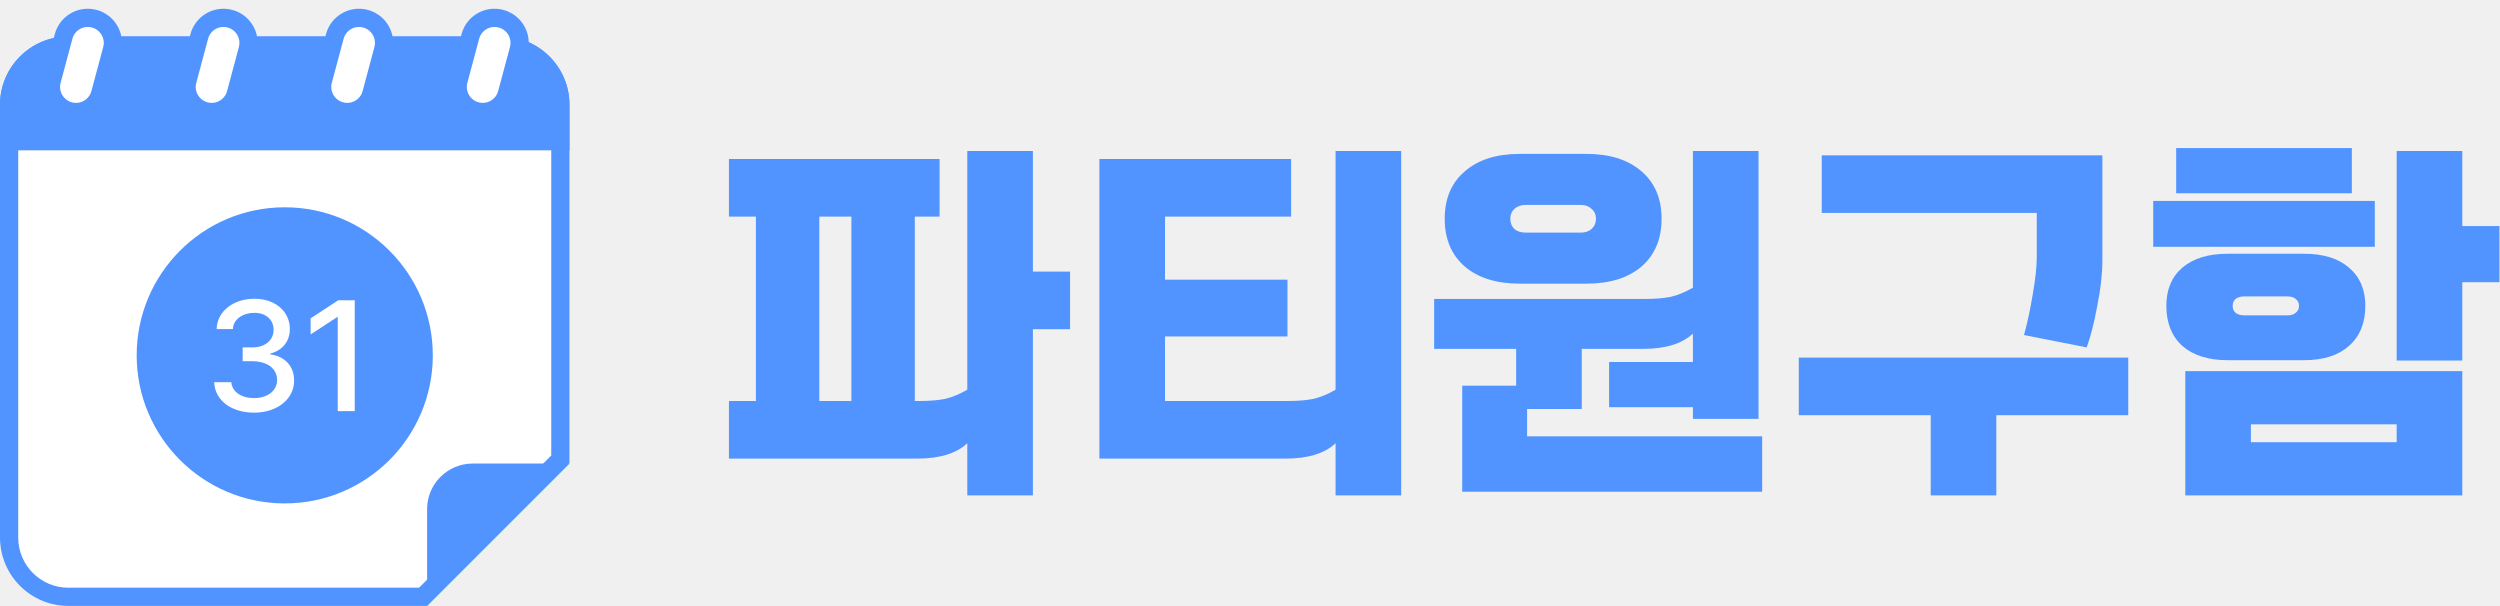
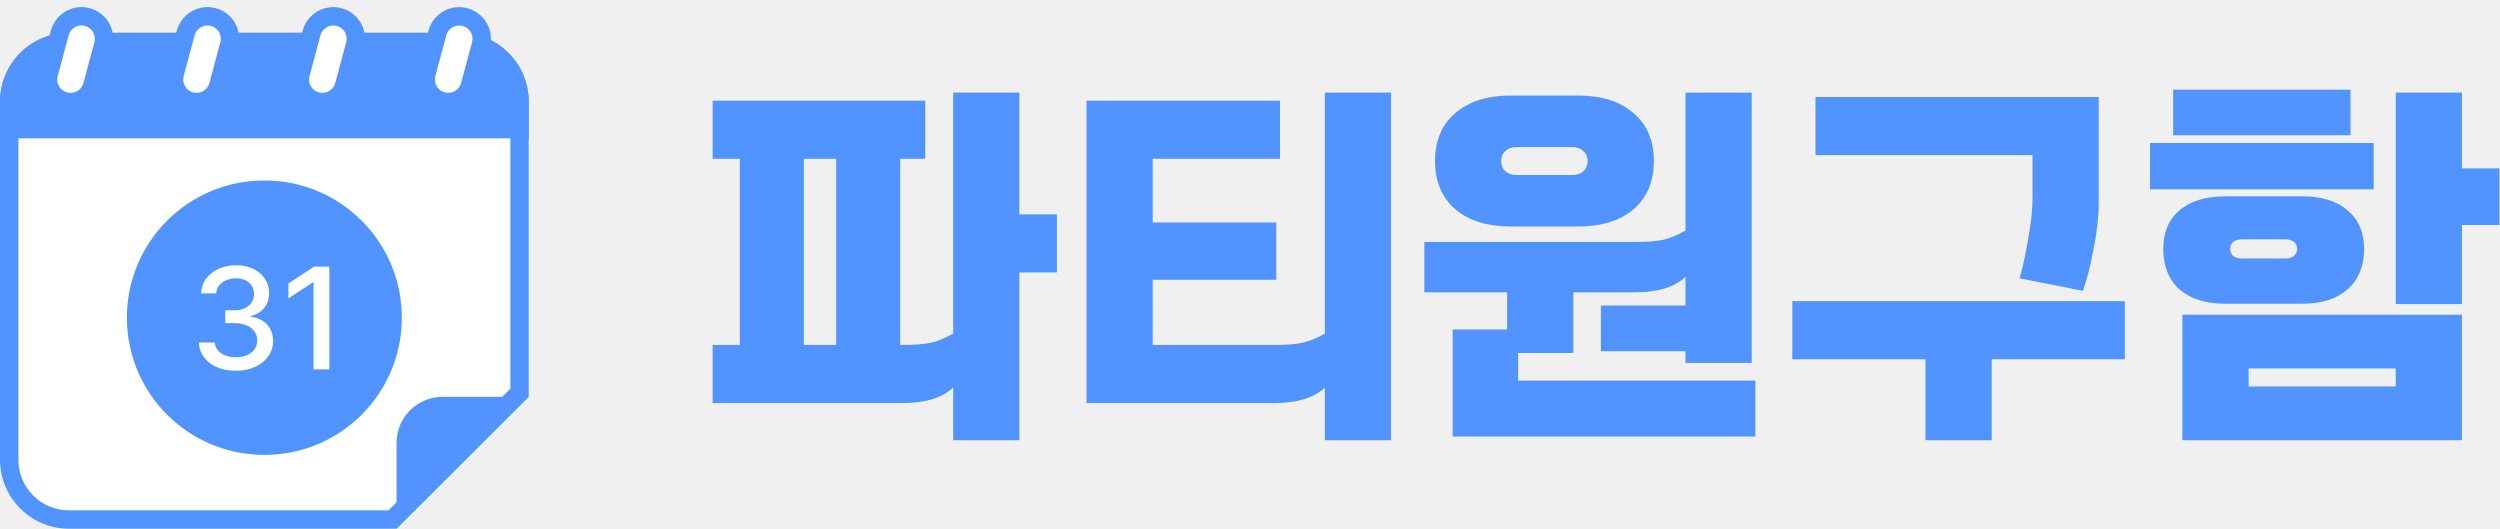
- <svg xmlns="http://www.w3.org/2000/svg" width="2195" height="532" viewBox="0 0 2195 532" fill="none">
-   <path d="M849.28 389.2C839.68 398.16 825.067 402.64 805.44 402.64H640V352.08H663.68V190.16H640V139.6H824.96V190.16H803.2V352.08H807.04C816.213 352.08 823.893 351.44 830.08 350.16C836.267 348.667 842.667 346 849.28 342.16V132.56H906.88V238.48H939.52V289.04H906.88V434.96H849.28V389.2ZM747.52 352.08V190.16H719.36V352.08H747.52Z" fill="#5194FF" />
-   <path d="M965.27 139.6H1133.59V190.16H1022.87V245.52H1130.39V295.44H1022.87V352.08H1130.39C1139.56 352.08 1147.24 351.44 1153.43 350.16C1159.62 348.667 1166.02 346 1172.63 342.16V132.56H1230.23V434.96H1172.63V389.2C1163.03 398.16 1148.42 402.64 1128.79 402.64H965.27V139.6Z" fill="#5194FF" />
-   <path d="M1283.82 338.64H1331.18V306.32H1259.18V262.48H1444.14C1453.31 262.48 1460.99 261.84 1467.18 260.56C1473.37 259.067 1479.77 256.4 1486.38 252.56V132.56H1543.98V367.76H1486.38V357.52H1412.78V317.84H1486.38V292.88C1476.78 301.84 1462.17 306.32 1442.54 306.32H1388.78V359.12H1340.78V383.12H1547.18V431.76H1283.82V338.64ZM1268.46 192.08C1268.46 174.373 1274.33 160.507 1286.06 150.48C1297.79 140.24 1313.9 135.12 1334.38 135.12H1392.94C1413.42 135.12 1429.53 140.24 1441.26 150.48C1452.99 160.507 1458.86 174.373 1458.86 192.08C1458.86 209.787 1452.99 223.76 1441.26 234C1429.53 244.027 1413.42 249.04 1392.94 249.04H1334.38C1313.9 249.04 1297.79 244.027 1286.06 234C1274.33 223.76 1268.46 209.787 1268.46 192.08ZM1326.06 192.08C1326.06 195.707 1327.23 198.693 1329.58 201.04C1332.14 203.173 1335.45 204.24 1339.5 204.24H1387.82C1391.87 204.24 1395.07 203.173 1397.42 201.04C1399.98 198.693 1401.26 195.707 1401.26 192.08C1401.26 188.453 1399.98 185.573 1397.42 183.44C1395.07 181.093 1391.87 179.92 1387.82 179.92H1339.5C1335.45 179.92 1332.14 181.093 1329.58 183.44C1327.23 185.573 1326.06 188.453 1326.06 192.08Z" fill="#5194FF" />
-   <path d="M1777.09 294.16C1780.08 283.28 1782.64 271.333 1784.77 258.32C1787.12 245.093 1788.29 234 1788.29 225.04V186.96H1599.49V136.4H1845.89V228.56C1845.89 240.293 1844.4 253.627 1841.41 268.56C1838.64 283.493 1835.54 295.653 1832.13 305.04L1777.09 294.16ZM1579.33 314H1868.61V364.56H1752.77V434.96H1695.17V364.56H1579.33V314Z" fill="#5194FF" />
-   <path d="M1918.68 325.84H2161.88V434.96H1918.68V325.84ZM1890.52 176.4H2085.08V216.72H1890.52V176.4ZM1902.04 268.56C1902.04 254.267 1906.73 243.067 1916.12 234.96C1925.72 226.853 1938.95 222.8 1955.8 222.8H2023C2039.85 222.8 2052.97 226.853 2062.36 234.96C2071.96 243.067 2076.76 254.267 2076.76 268.56C2076.76 283.493 2071.96 295.227 2062.36 303.76C2052.97 312.08 2039.85 316.24 2023 316.24H1955.8C1938.95 316.24 1925.72 312.08 1916.12 303.76C1906.73 295.227 1902.04 283.493 1902.04 268.56ZM1910.68 130H2064.92V169.68H1910.68V130ZM1960.28 268.56C1960.28 271.12 1961.13 273.147 1962.84 274.64C1964.76 276.133 1967.32 276.88 1970.52 276.88H2008.28C2011.48 276.88 2013.93 276.133 2015.64 274.64C2017.56 273.147 2018.52 271.12 2018.52 268.56C2018.52 266 2017.56 263.973 2015.64 262.48C2013.93 260.987 2011.48 260.24 2008.28 260.24H1970.52C1967.32 260.24 1964.76 260.987 1962.84 262.48C1961.13 263.973 1960.28 266 1960.28 268.56ZM2104.28 388.24V372.56H1976.28V388.24H2104.28ZM2104.28 132.56H2161.88V198.48H2194.52V247.76H2161.88V316.56H2104.28V132.56Z" fill="#5194FF" />
-   <mask id="path-2-inside-1_493_100" fill="white">
-     <path fill-rule="evenodd" clip-rule="evenodd" d="M60 32C26.863 32 0 58.863 0 92V472C0 505.137 26.863 532 60 532H375.447L375 531.553L500 406.553V92C500 58.863 473.137 32 440 32H60Z" />
+ <svg xmlns="http://www.w3.org/2000/svg" width="2175" height="460" viewBox="0 0 2175 460" fill="none">
+   <path d="M829.28 337.2C819.68 346.16 805.067 350.64 785.44 350.64H620V300.08H643.68V138.16H620V87.6H804.96V138.16H783.2V300.08H787.04C796.213 300.08 803.893 299.44 810.08 298.16C816.267 296.667 822.667 294 829.28 290.16V80.56H886.88V186.48H919.52V237.04H886.88V382.96H829.28V337.2ZM727.52 300.08V138.16H699.36V300.08H727.52Z" fill="#5194FF" />
+   <path d="M945.27 87.6H1113.59V138.16H1002.87V193.52H1110.39V243.44H1002.87V300.08H1110.39C1119.56 300.08 1127.24 299.44 1133.43 298.16C1139.62 296.667 1146.02 294 1152.63 290.16V80.56H1210.23V382.96H1152.63V337.2C1143.03 346.16 1128.42 350.64 1108.79 350.64H945.27V87.6Z" fill="#5194FF" />
+   <path d="M1263.82 286.64H1311.18V254.32H1239.18V210.48H1424.14C1433.31 210.48 1440.99 209.84 1447.18 208.56C1453.37 207.067 1459.77 204.4 1466.38 200.56V80.56H1523.98V315.76H1466.38V305.52H1392.78V265.84H1466.38V240.88C1456.78 249.84 1442.17 254.32 1422.54 254.32H1368.78V307.12H1320.78V331.12H1527.18V379.76H1263.82V286.64ZM1248.46 140.08C1248.46 122.373 1254.33 108.507 1266.06 98.48C1277.79 88.24 1293.9 83.12 1314.38 83.12H1372.94C1393.42 83.12 1409.53 88.24 1421.26 98.48C1432.99 108.507 1438.86 122.373 1438.86 140.08C1438.86 157.787 1432.99 171.76 1421.26 182C1409.53 192.027 1393.42 197.04 1372.94 197.04H1314.38C1293.9 197.04 1277.79 192.027 1266.06 182C1254.33 171.76 1248.46 157.787 1248.46 140.08ZM1306.06 140.08C1306.06 143.707 1307.23 146.693 1309.58 149.04C1312.14 151.173 1315.45 152.24 1319.5 152.24H1367.82C1371.87 152.24 1375.07 151.173 1377.42 149.04C1379.98 146.693 1381.26 143.707 1381.26 140.08C1381.26 136.453 1379.98 133.573 1377.42 131.44C1375.07 129.093 1371.87 127.92 1367.82 127.92H1319.5C1315.45 127.92 1312.14 129.093 1309.58 131.44C1307.23 133.573 1306.06 136.453 1306.06 140.08Z" fill="#5194FF" />
+   <path d="M1757.09 242.16C1760.08 231.28 1762.64 219.333 1764.77 206.32C1767.12 193.093 1768.29 182 1768.29 173.04V134.96H1579.49V84.4H1825.89V176.56C1825.89 188.293 1824.4 201.627 1821.41 216.56C1818.64 231.493 1815.54 243.653 1812.13 253.04L1757.09 242.16ZM1559.33 262H1848.61V312.56H1732.77V382.96H1675.17V312.56H1559.33V262Z" fill="#5194FF" />
+   <path d="M1898.68 273.84H2141.88V382.96H1898.68V273.84ZM1870.52 124.4H2065.08V164.72H1870.52V124.4ZM1882.04 216.56C1882.04 202.267 1886.73 191.067 1896.12 182.96C1905.72 174.853 1918.95 170.8 1935.8 170.8H2003C2019.85 170.8 2032.97 174.853 2042.36 182.96C2051.96 191.067 2056.76 202.267 2056.76 216.56C2056.76 231.493 2051.96 243.227 2042.36 251.76C2032.97 260.08 2019.85 264.24 2003 264.24H1935.8C1918.95 264.24 1905.72 260.08 1896.12 251.76C1886.73 243.227 1882.04 231.493 1882.04 216.56ZM1890.68 78H2044.92V117.68H1890.68V78ZM1940.28 216.56C1940.28 219.12 1941.13 221.147 1942.84 222.64C1944.76 224.133 1947.32 224.88 1950.52 224.88H1988.28C1991.48 224.88 1993.93 224.133 1995.64 222.64C1997.56 221.147 1998.52 219.12 1998.52 216.56C1998.52 214 1997.56 211.973 1995.64 210.48C1993.93 208.987 1991.48 208.24 1988.28 208.24H1950.52C1947.32 208.24 1944.76 208.987 1942.84 210.48C1941.13 211.973 1940.28 214 1940.28 216.56ZM2084.28 336.24V320.56H1956.28V336.24H2084.28ZM2084.28 80.56H2141.88V146.48H2174.52V195.76H2141.88V264.56H2084.28V80.56Z" fill="#5194FF" />
+   <mask id="path-2-inside-1_498_78" fill="white">
+     <path fill-rule="evenodd" clip-rule="evenodd" d="M60 28.516C26.863 28.516 0 55.379 0 88.516V400C0 433.137 26.863 460 60 460H345.411L345 459.59L460 344.833V88.516C460 55.379 433.137 28.516 400 28.516H60Z" />
  </mask>
-   <path fill-rule="evenodd" clip-rule="evenodd" d="M60 32C26.863 32 0 58.863 0 92V472C0 505.137 26.863 532 60 532H375.447L375 531.553L500 406.553V92C500 58.863 473.137 32 440 32H60Z" fill="white" />
-   <path d="M375.447 532V548H414.074L386.761 520.686L375.447 532ZM375 531.553L363.686 520.24L352.373 531.553L363.686 542.867L375 531.553ZM500 406.553L511.314 417.867L516 413.181V406.553H500ZM16 92C16 67.7 35.7 48 60 48V16C18.026 16 -16 50.026 -16 92H16ZM16 472V92H-16V472H16ZM60 516C35.7 516 16 496.301 16 472H-16C-16 513.974 18.026 548 60 548V516ZM375.447 516H60V548H375.447V516ZM386.761 520.686L386.314 520.24L363.686 542.867L364.133 543.314L386.761 520.686ZM386.314 542.867L511.314 417.867L488.686 395.24L363.686 520.24L386.314 542.867ZM484 92V406.553H516V92H484ZM440 48C464.301 48 484 67.7 484 92H516C516 50.026 481.974 16 440 16V48ZM60 48H440V16H60V48Z" fill="#5194FF" mask="url(#path-2-inside-1_493_100)" />
-   <path fill-rule="evenodd" clip-rule="evenodd" d="M374.999 532L374.999 447C374.999 424.908 392.908 407 414.999 407L500 407L374.999 532Z" fill="#5194FF" />
-   <rect x="120" y="182" width="260" height="260" rx="130" fill="#5194FF" />
-   <path d="M223.143 362.304C202.98 362.304 188.664 351.483 188.059 335.554H203.114C203.652 344.09 212.12 349.534 223.008 349.534C234.77 349.534 243.306 343.149 243.306 333.672C243.306 324.061 235.308 317.205 221.395 317.138H213.061V305.04H221.395C232.485 305.108 240.214 298.924 240.214 289.582C240.214 280.71 233.56 274.661 223.277 274.661C213.532 274.661 204.794 280.105 204.458 288.91H190.21C190.613 273.048 205.265 262.294 223.412 262.294C242.567 262.294 254.597 274.392 254.463 288.775C254.597 299.865 247.742 307.796 237.257 310.417V311.089C250.565 312.971 258.294 321.91 258.227 334.21C258.294 350.407 243.306 362.304 223.143 362.304Z" fill="white" />
-   <path d="M311.457 263.639V360.959H296.537V278.425H295.999L272.744 293.615V279.5L296.94 263.639H311.457Z" fill="white" />
-   <path d="M0 92C0 58.863 26.863 32 60 32H440C473.137 32 500 58.863 500 92V132H0V92Z" fill="#5194FF" />
-   <rect x="61.539" y="10.737" width="44" height="84" rx="22" transform="rotate(15 61.5387 10.7369)" fill="white" stroke="#5194FF" stroke-width="16" />
-   <rect x="180.657" y="10.737" width="44" height="84" rx="22" transform="rotate(15 180.657 10.7369)" fill="white" stroke="#5194FF" stroke-width="16" />
-   <rect x="299.657" y="10.737" width="44" height="84" rx="22" transform="rotate(15 299.657 10.7369)" fill="white" stroke="#5194FF" stroke-width="16" />
-   <rect x="418.657" y="10.737" width="44" height="84" rx="22" transform="rotate(15 418.657 10.7369)" fill="white" stroke="#5194FF" stroke-width="16" />
+   <path fill-rule="evenodd" clip-rule="evenodd" d="M60 28.516C26.863 28.516 0 55.379 0 88.516V400C0 433.137 26.863 460 60 460H345.411L345 459.59L460 344.833V88.516C460 55.379 433.137 28.516 400 28.516H60Z" fill="white" />
+   <path d="M345.411 460V476H384.097L356.713 448.674L345.411 460ZM345 459.59L333.698 448.264L322.348 459.59L333.699 470.916L345 459.59ZM460 344.833L471.302 356.159L476 351.471V344.833H460ZM16 88.516C16 64.215 35.7 44.516 60 44.516V12.516C18.026 12.516 -16 46.542 -16 88.516H16ZM16 400V88.516H-16V400H16ZM60 444C35.7 444 16 424.3 16 400H-16C-16 441.974 18.026 476 60 476V444ZM345.411 444H60V476H345.411V444ZM356.713 448.674L356.302 448.264L333.699 470.916L334.11 471.326L356.713 448.674ZM356.302 470.916L471.302 356.159L448.698 333.508L333.698 448.264L356.302 470.916ZM444 88.516V344.833H476V88.516H444ZM400 44.516C424.301 44.516 444 64.215 444 88.516H476C476 46.542 441.974 12.516 400 12.516V44.516ZM60 44.516H400V12.516H60V44.516Z" fill="#5194FF" mask="url(#path-2-inside-1_498_78)" />
+   <path fill-rule="evenodd" clip-rule="evenodd" d="M344.999 460L344.999 385.243C344.999 363.152 362.908 345.243 384.999 345.243L460 345.243L344.999 460Z" fill="#5194FF" />
+   <rect x="110.4" y="157.043" width="239.2" height="238.693" rx="119.347" fill="#5194FF" />
+   <path d="M205.291 322.571C186.741 322.571 173.571 312.637 173.014 298.013H186.865C187.36 305.85 195.151 310.847 205.168 310.847C215.989 310.847 223.841 304.986 223.841 296.286C223.841 287.462 216.483 281.168 203.684 281.107H196.016V270H203.684C213.886 270.062 220.997 264.385 220.997 255.809C220.997 247.664 214.876 242.111 205.415 242.111C196.449 242.111 188.411 247.109 188.102 255.192H174.993C175.364 240.63 188.844 230.757 205.539 230.757C223.161 230.757 234.229 241.864 234.106 255.068C234.229 265.249 227.922 272.53 218.276 274.936V275.553C230.519 277.281 237.63 285.488 237.568 296.779C237.63 311.65 223.841 322.571 205.291 322.571Z" fill="white" />
+   <path d="M286.541 231.991V321.337H272.814V245.566H272.319L250.925 259.511V246.553L273.185 231.991H286.541Z" fill="white" />
+   <path d="M0 88.516C0 55.379 26.863 28.516 60 28.516H400C433.137 28.516 460 55.379 460 88.516V120.321H0V88.516Z" fill="#5194FF" />
+   <rect x="5.654" y="9.793" width="39.192" height="75.818" rx="19.596" transform="matrix(0.966063 0.258308 -0.259331 0.965788 54.1428 -1.12541)" fill="white" stroke="#5194FF" stroke-width="16" />
+   <rect x="5.654" y="9.793" width="39.192" height="75.818" rx="19.596" transform="matrix(0.966063 0.258308 -0.259331 0.965788 163.731 -1.12541)" fill="white" stroke="#5194FF" stroke-width="16" />
+   <rect x="5.654" y="9.793" width="39.192" height="75.818" rx="19.596" transform="matrix(0.966063 0.258308 -0.259331 0.965788 273.211 -1.12541)" fill="white" stroke="#5194FF" stroke-width="16" />
+   <rect x="5.654" y="9.793" width="39.192" height="75.818" rx="19.596" transform="matrix(0.966063 0.258308 -0.259331 0.965788 382.691 -1.12541)" fill="white" stroke="#5194FF" stroke-width="16" />
</svg>
